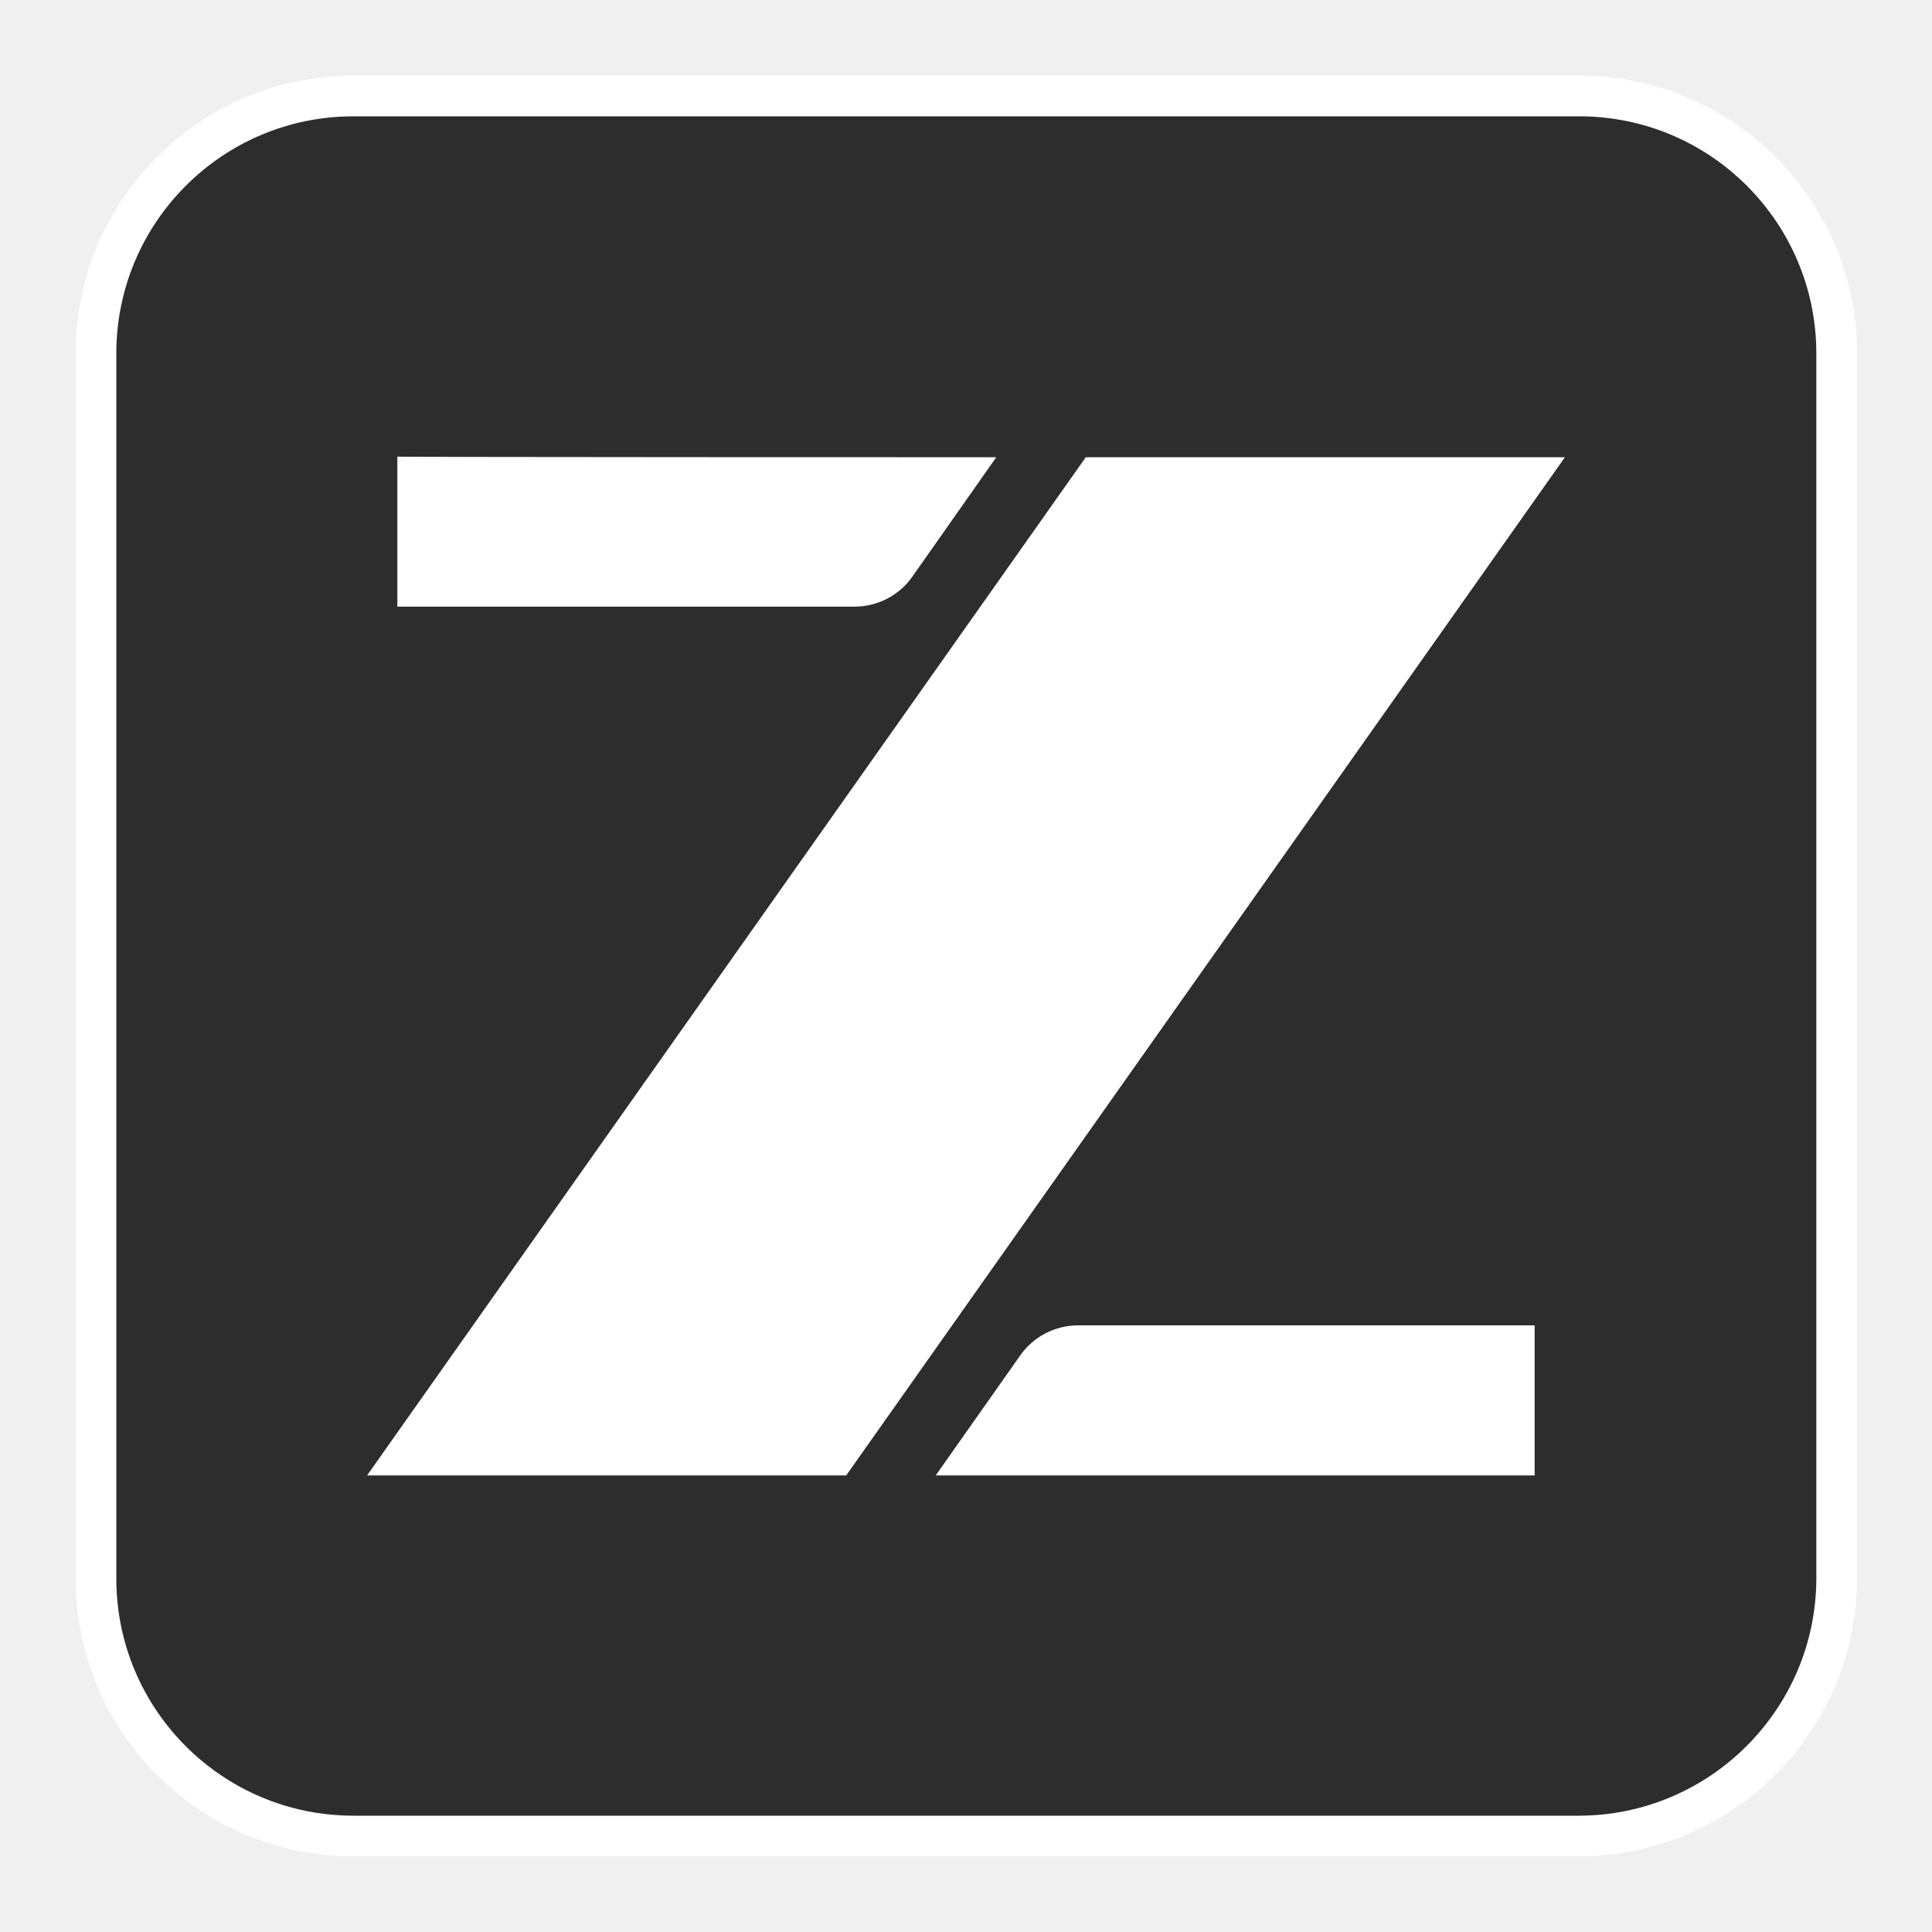
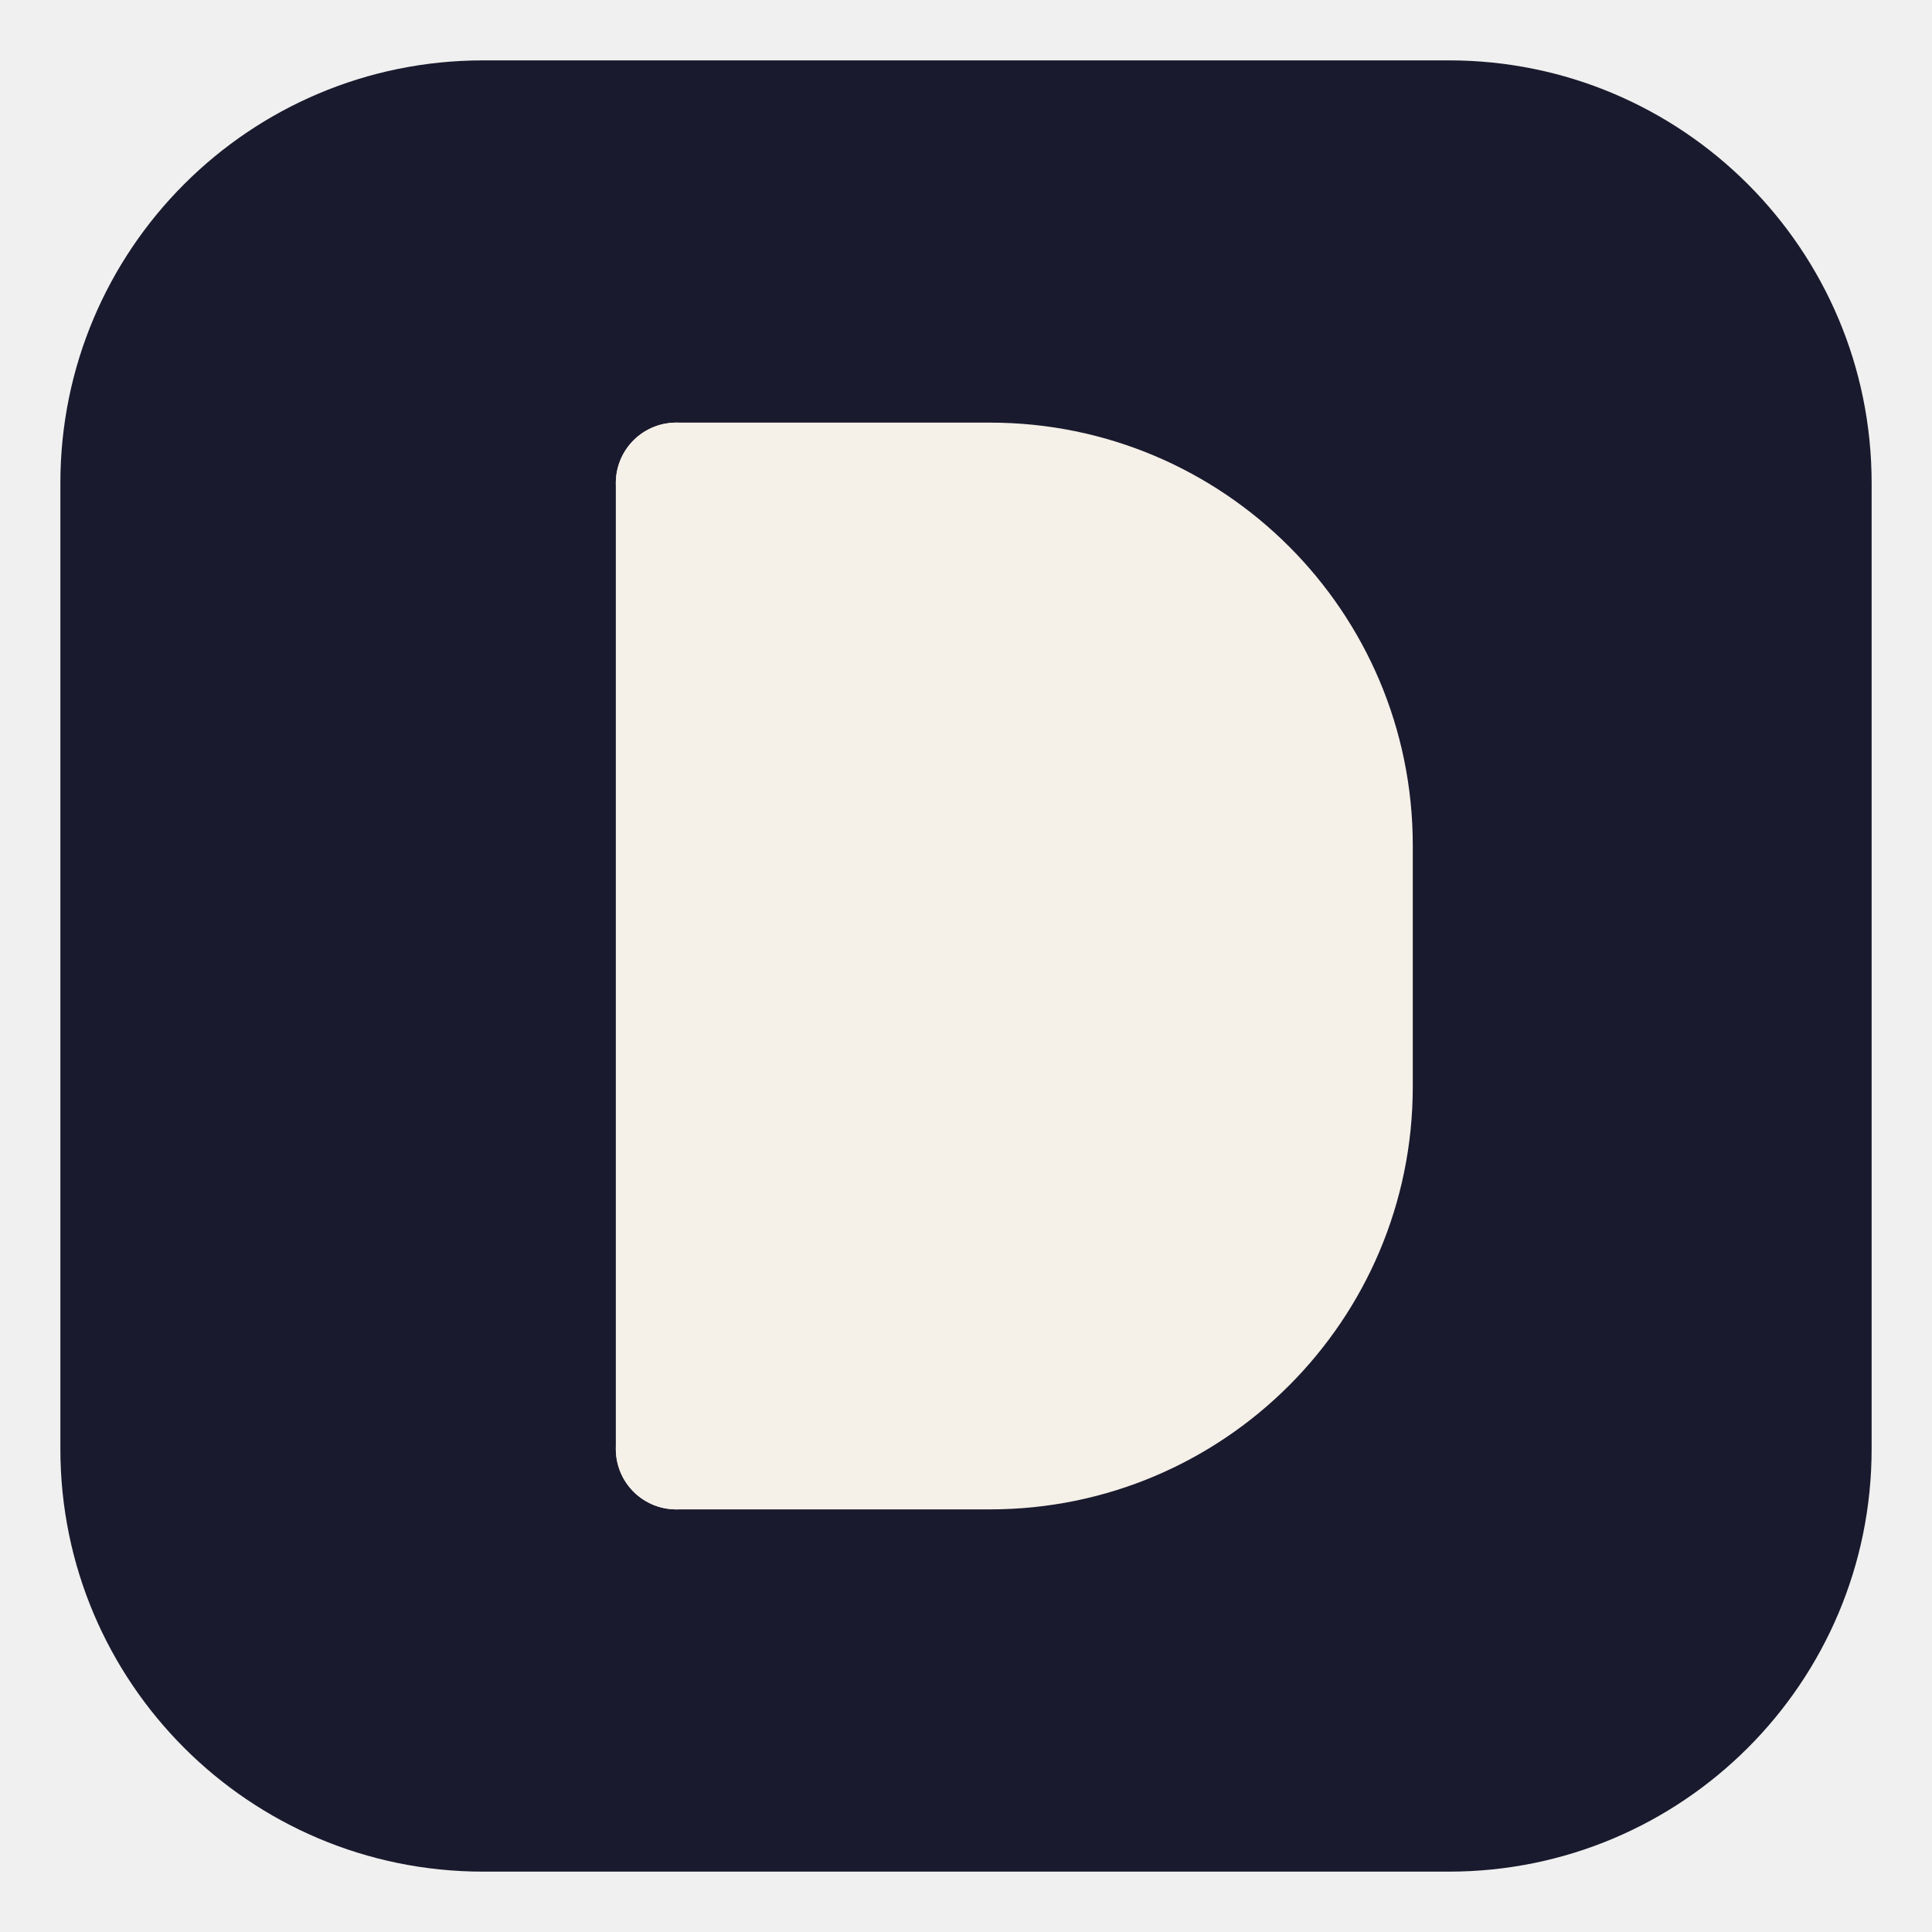
- <svg xmlns="http://www.w3.org/2000/svg" version="1.1" x="0px" y="0px" viewBox="0 0 30 30" style="enable-background:new 0 0 30 30;" xml:space="preserve">
-   <defs>
-     <style type="text/css">
-     .st194{fill:#2D2D2D;stroke:#FFFFFF;stroke-width:0.632;stroke-miterlimit:10;}
-     .st23{fill:#FFFFFF;}
- 
-     .z-breathe {
-       animation: breathe 2.5s ease-in-out infinite;
-     }
- 
-     @keyframes breathe {
-       0%, 100% { opacity: 0.7; }
-       50% { opacity: 1; }
-     }
-   </style>
-   </defs>
-   <g>
-     <path class="st194" d="M24.51,28.51H5.49c-2.21,0-4-1.79-4-4V5.49c0-2.21,1.79-4,4-4h19.03c2.21,0,4,1.79,4,4v19.03     C28.51,26.72,26.72,28.51,24.51,28.51z" />
-     <g class="z-breathe">
-       <path class="st23" d="M15.47,7.1l-1.3,1.85c-0.2,0.29-0.54,0.47-0.9,0.47h-7.1V7.09C6.16,7.1,15.47,7.1,15.47,7.1z" />
-       <polygon class="st23" points="24.3,7.1 13.14,22.91 5.7,22.91 16.86,7.1" />
-       <path class="st23" d="M14.53,22.91l1.31-1.86c0.2-0.29,0.54-0.47,0.9-0.47h7.09v2.33H14.53z" />
-     </g>
-   </g>
+ <svg xmlns="http://www.w3.org/2000/svg" viewBox="0 0 40 40">
+   <rect x="2" y="2" width="36" height="36" rx="8" fill="#1a1a2e" stroke="#1a1a2e" stroke-width="1.5" />
+   <path d="M14 10H20.5C24.642 10 28 13.358 28 17.5V22.5C28 26.642 24.642 30 20.5 30H14V10Z" fill="#f5f0e8" stroke="none" />
+   <path d="M14 10H20.5C24.642 10 28 13.358 28 17.5V22.5C28 26.642 24.642 30 20.5 30H14" fill="none" stroke="#f5f0e8" stroke-width="2.5" stroke-linecap="round" stroke-linejoin="round" />
+   <path d="M14 10V30" fill="none" stroke="#f5f0e8" stroke-width="2.5" stroke-linecap="round" />
</svg>
